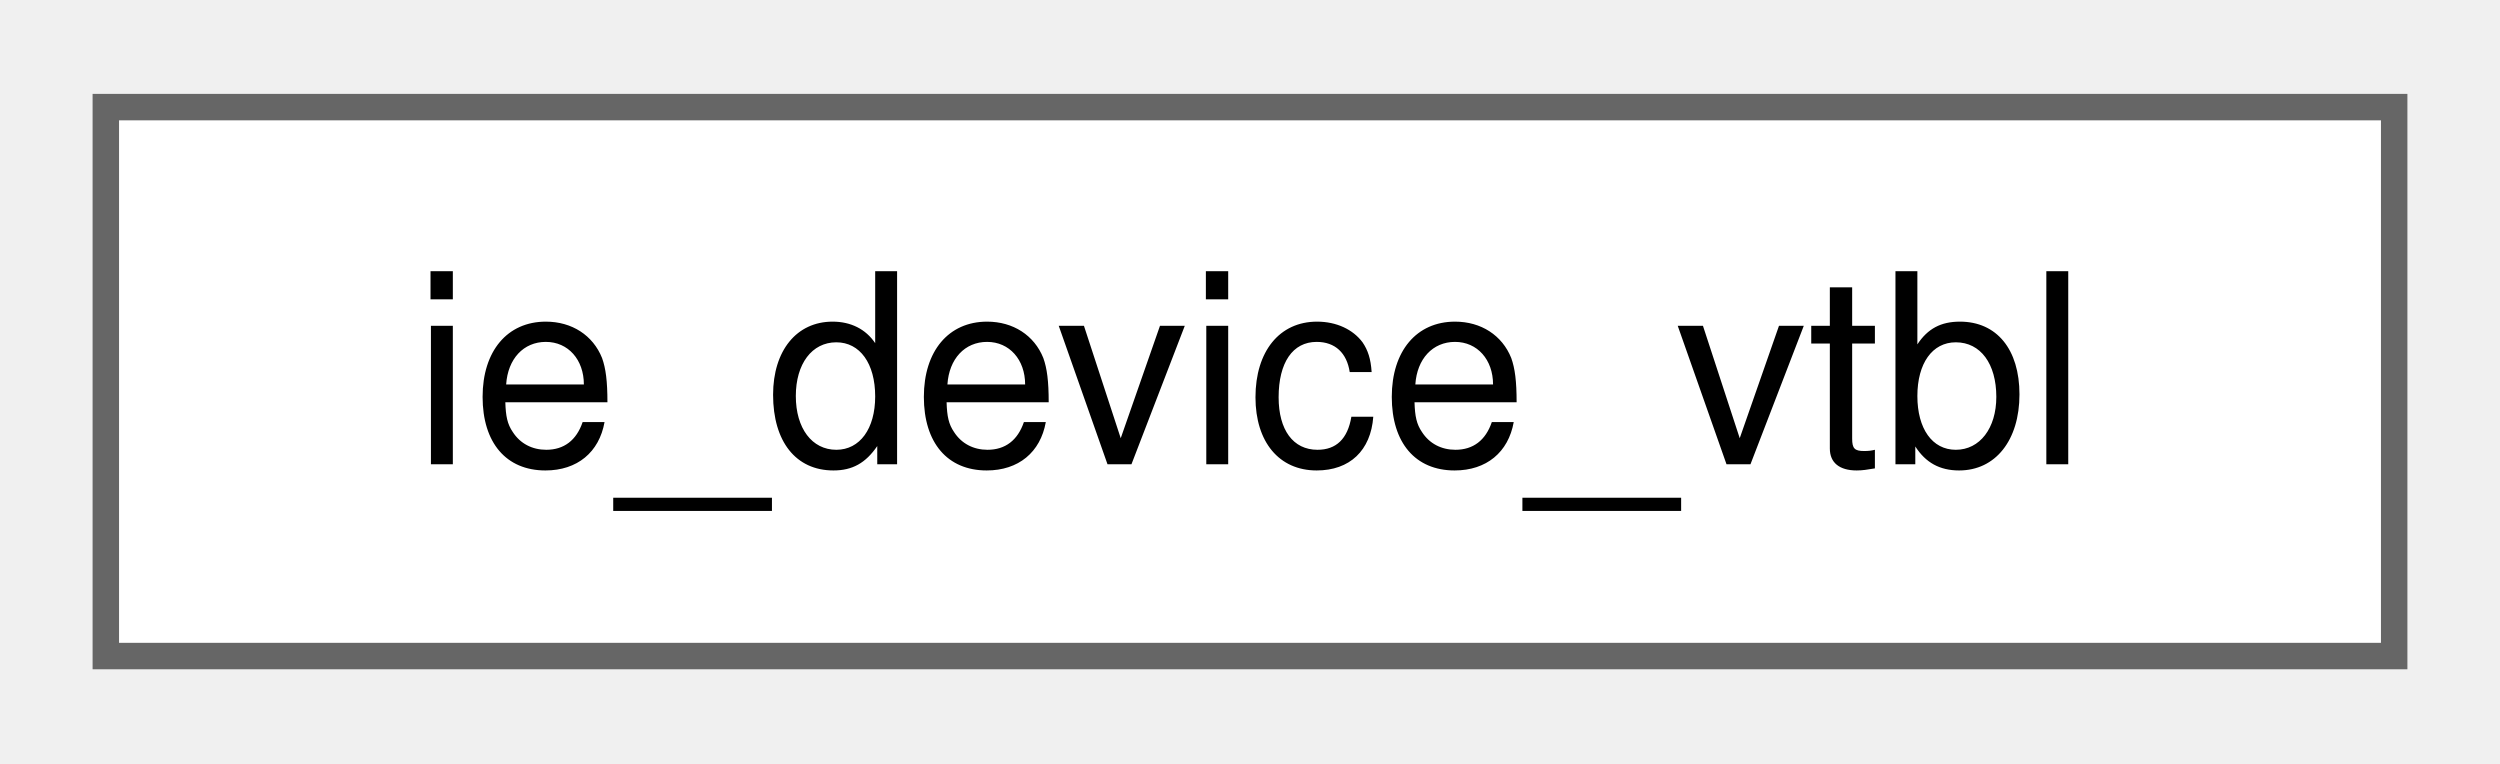
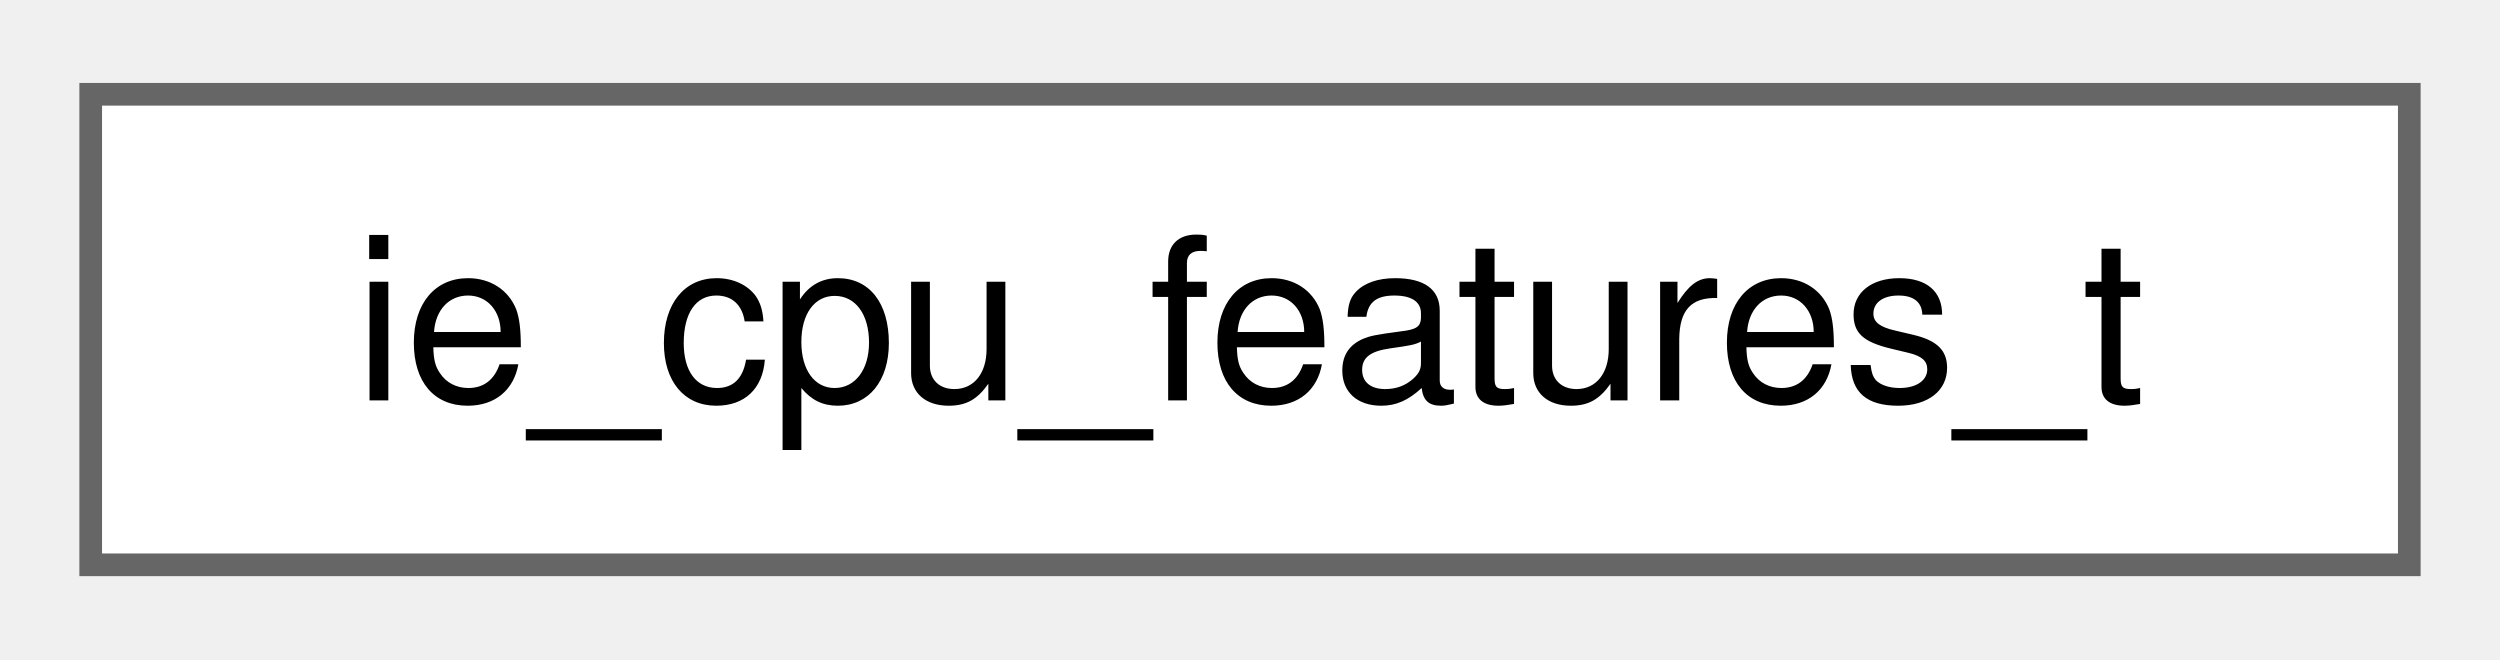
- <svg xmlns="http://www.w3.org/2000/svg" xmlns:xlink="http://www.w3.org/1999/xlink" width="95pt" height="29pt" viewBox="0.00 0.00 94.50 28.75">
+ <svg xmlns="http://www.w3.org/2000/svg" xmlns:xlink="http://www.w3.org/1999/xlink" width="110pt" height="29pt" viewBox="0.00 0.00 110.25 28.75">
  <g id="graph0" class="graph" transform="scale(1 1) rotate(0) translate(4 24.75)">
    <g id="Node000000" class="node">
      <g id="a_Node000000">
-         <a xlink:href="structie__device__vtbl.html" target="_top" xlink:title="Method table for a device backend.">
-           <polygon fill="white" stroke="#666666" points="86.5,-20.75 0,-20.75 0,0 86.5,0 86.5,-20.75" />
-           <text text-anchor="middle" x="43.25" y="-7.25" font-family="Helvetica,sans-Serif" font-size="10.00">ie_device_vtbl</text>
+         <a xlink:href="structie__cpu__features__t.html" target="_top" xlink:title="CPU feature set used for kernel selection.">
+           <polygon fill="white" stroke="#666666" points="102.25,-20.75 0,-20.75 0,0 102.25,0 102.25,-20.75" />
+           <text text-anchor="middle" x="51.12" y="-7.25" font-family="Helvetica,sans-Serif" font-size="10.00">ie_cpu_features_t</text>
        </a>
      </g>
    </g>
  </g>
</svg>
